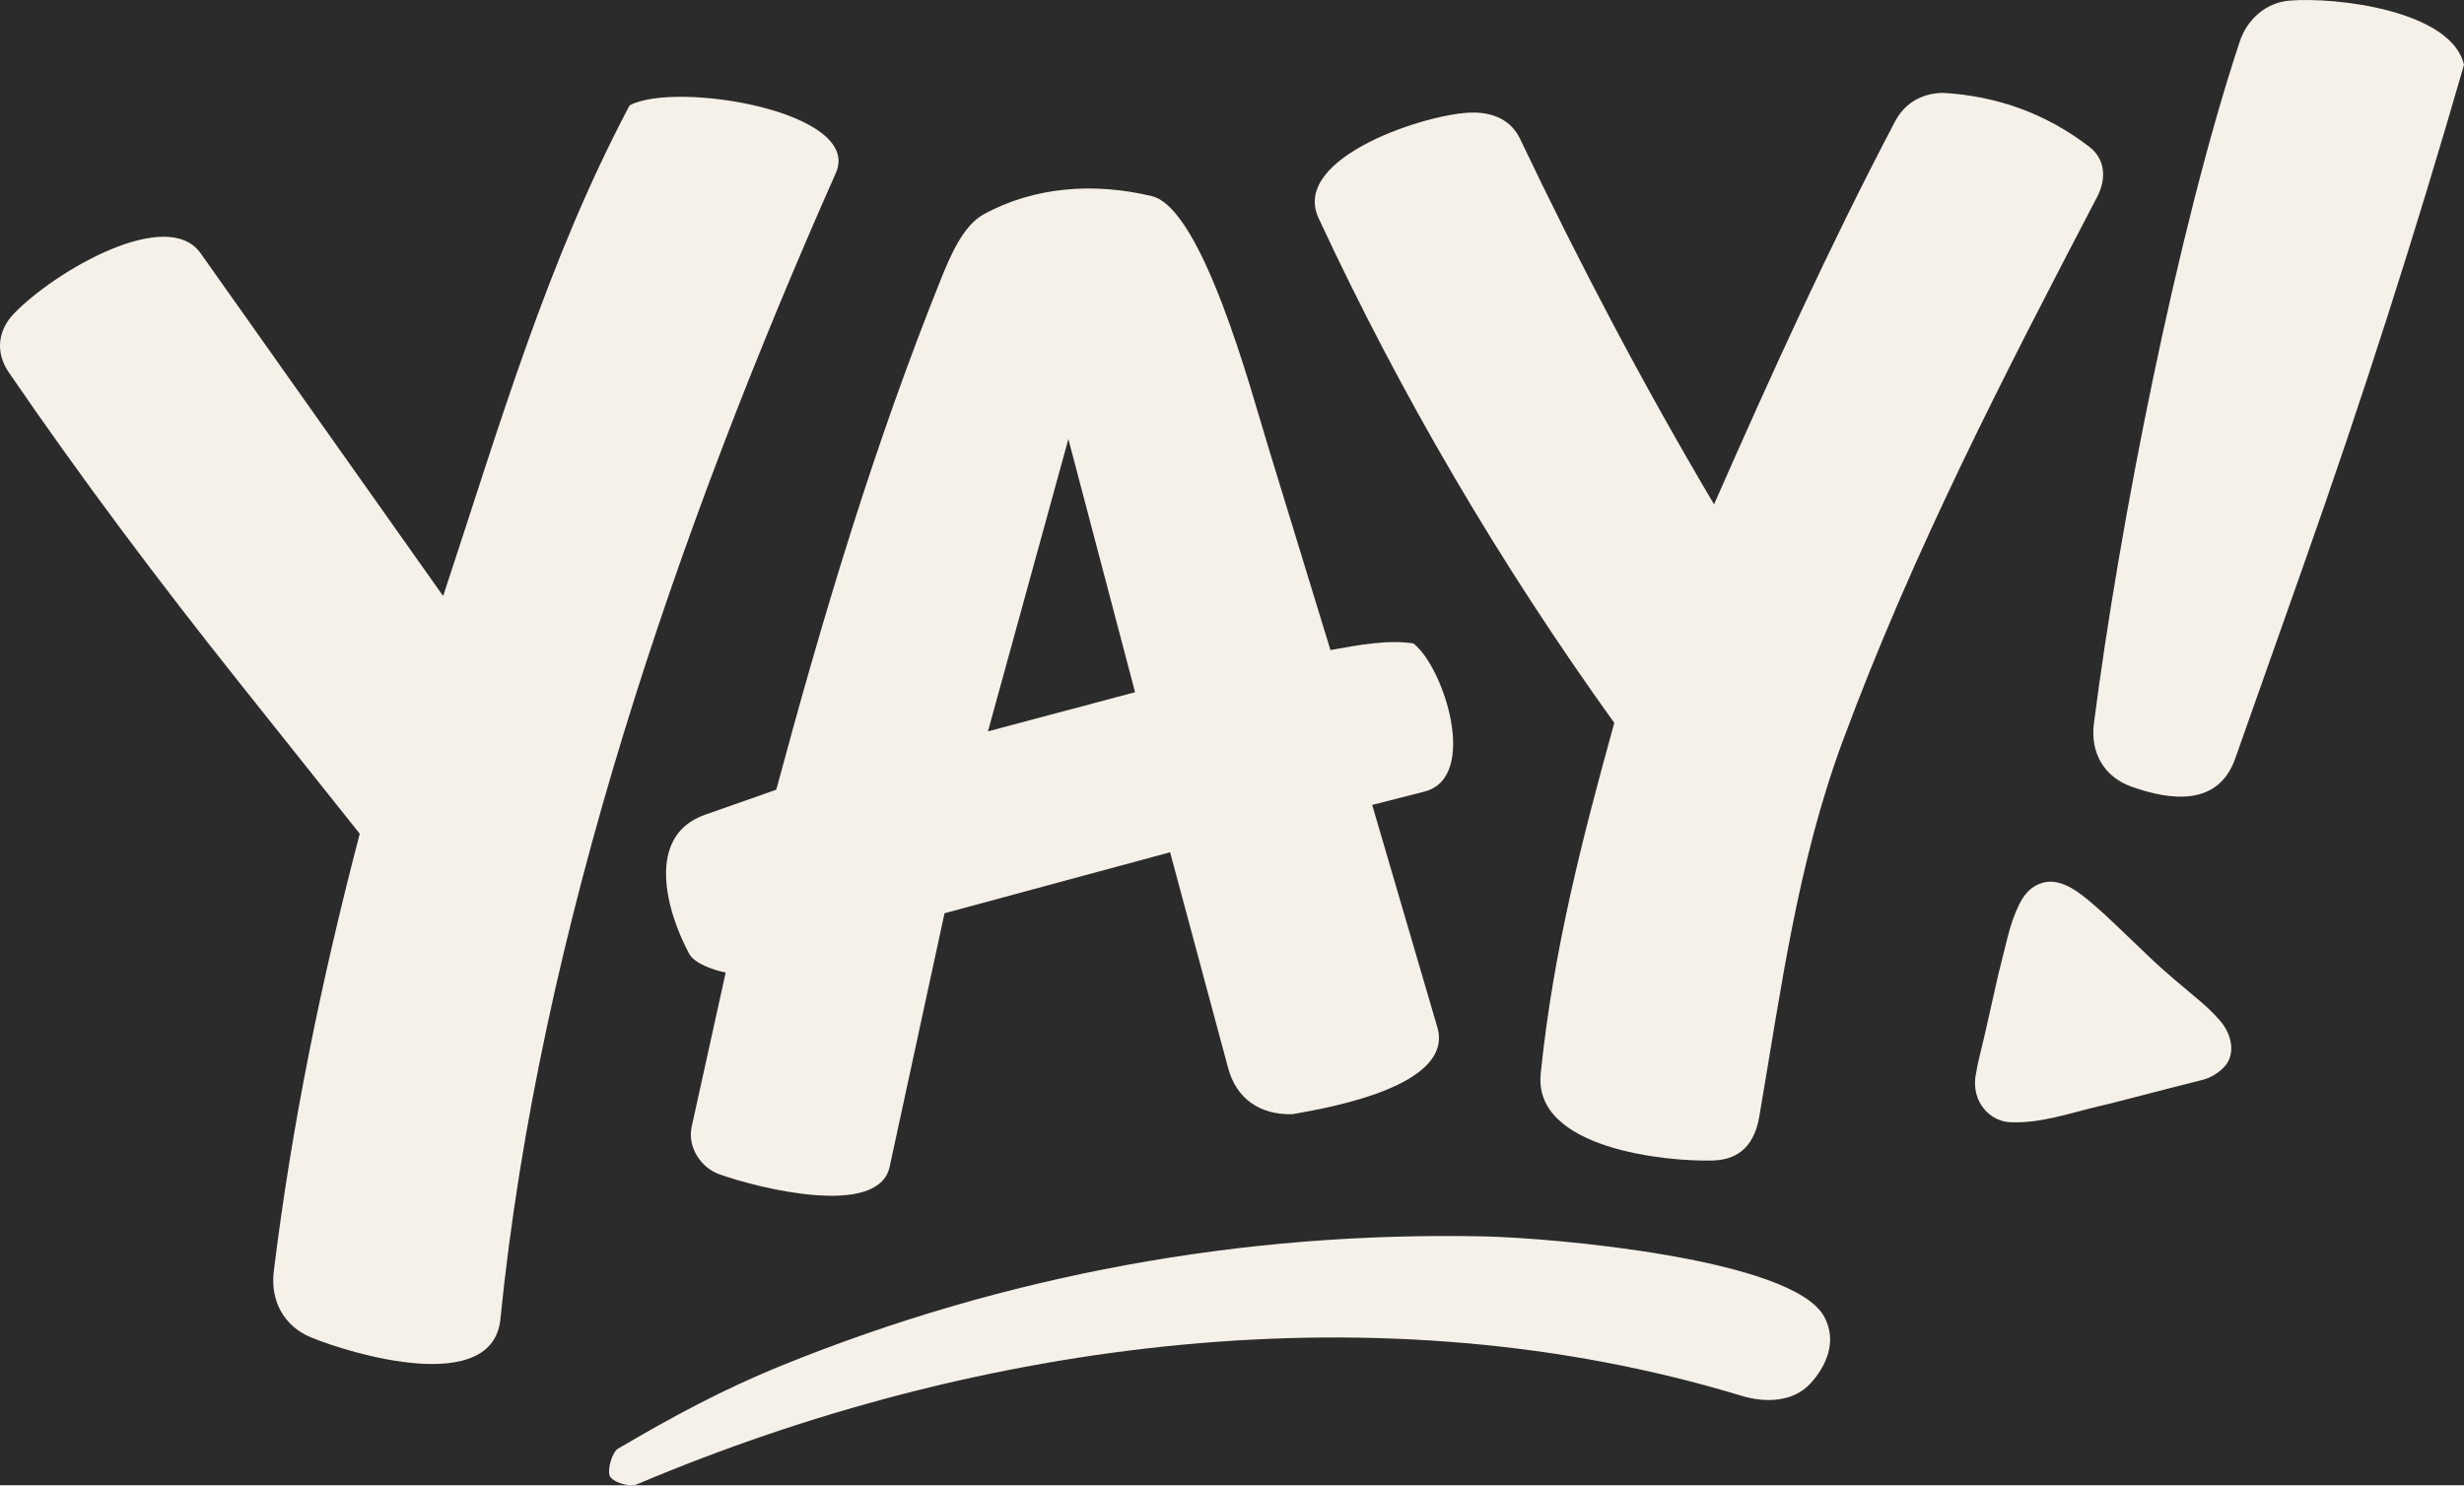
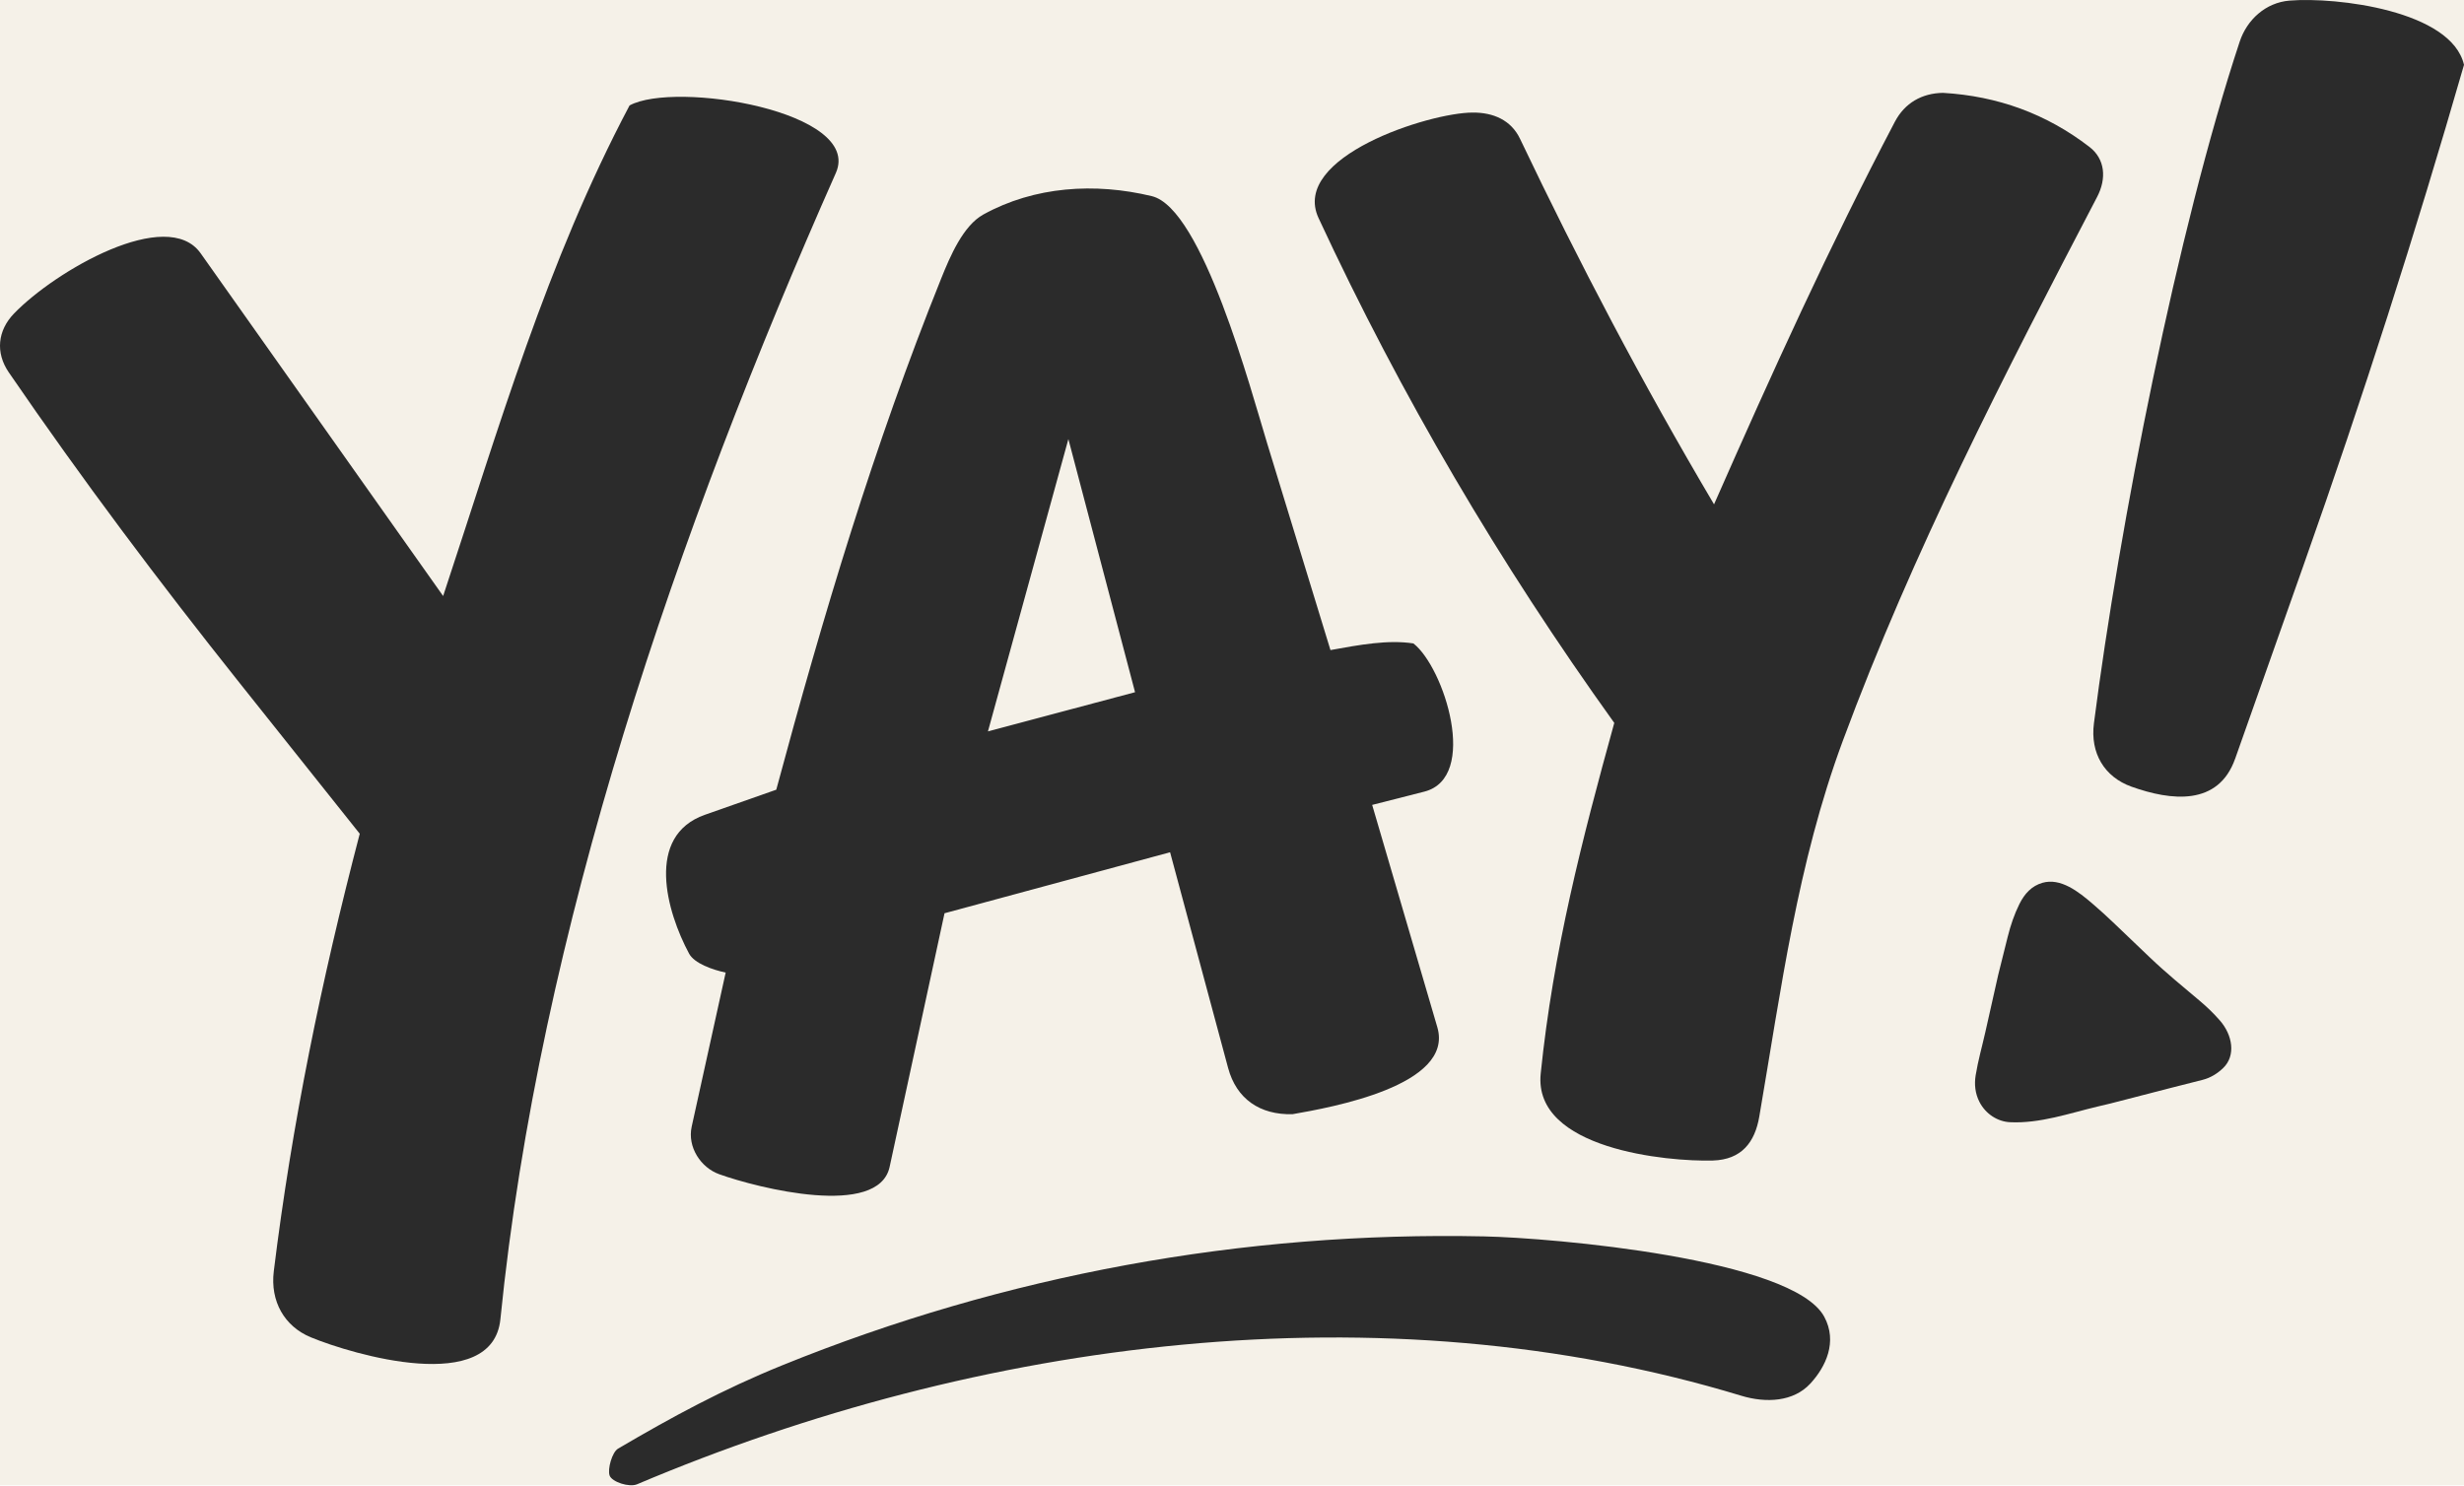
<svg xmlns="http://www.w3.org/2000/svg" viewBox="0 0 879.53 530.27">
-   <rect width="879.53" height="530.27" fill="#2B2B2B" />
-   <g fill="#F5F1E8">
+   <rect width="879.53" height="530.27" fill="#F5F1E8" />
+   <g fill="#2B2B2B">
    <path d="M417.64,304.28l-80.49,21.77-19.59,90.53c-3.98,18.41-47.01,7.61-60.86,2.63-6.51-2.34-11.41-9.64-9.8-16.98l12.13-55c-4.76-1.01-11.2-3.3-13.06-6.77-8.04-14.94-15.74-42.05,5.67-49.57l25.45-8.95c16.8-62.42,34.81-122.69,58.87-182.51,3.21-7.99,7.85-18.89,15.07-22.86,18.25-10.05,39.79-11.44,60.12-6.54,18.07,4.36,35.4,69.4,41.2,88.37l22.56,73.69c10.49-1.9,20.58-3.76,29.61-2.37,10.97,8.56,23.53,47.91,3.89,52.91l-18.61,4.74,23.26,79.38c6.11,20.85-38.11,28.66-51.69,31.04-11.66.3-20.03-5.47-23-16.52l-20.7-76.98ZM405.16,247.13l-23.8-90.37-28.71,104.36,52.5-13.99Z" />
    <path d="M128.41,297.66l-42.7-53.6C56.72,207.66,29.45,171.36,3.14,132.95c-4.84-7.06-3.97-14.96,1.83-20.98,14.78-15.33,54.72-38.41,66.65-21.54l86.56,122.36c20.05-60.51,36.95-119.21,66.54-175.14,16.28-8.9,83.37,2.15,73.64,24.1-56.42,127.27-105.82,270.49-119.74,409.21-2.75,27.41-52.77,12.65-67.68,6.48-9.4-3.89-14.53-12.82-13.21-23.58,6.46-52.49,16.93-103.58,30.68-156.2Z" />
    <path d="M549.96,383.26c4.5-43.85,14.69-83.31,26.26-125.17-40.93-57.03-76-116.61-105.56-180.24-10.14-21.83,39.57-37.67,55.03-37.66,7.3-.05,13.68,2.65,16.88,9.35,21.16,44.36,43.37,86.76,69.26,130.52,20.87-47.39,41.09-91.93,64.55-136.59,3.53-6.71,9.64-10.19,17.15-10.32,19.57,1.14,36.96,7.49,52.3,19.3,5.62,4.33,6.17,11.28,2.75,17.84-33.28,63.74-65.73,126.53-90.81,194.27-16.23,43.85-21.98,88.64-29.79,134.1-1.57,9.14-6.31,15.37-16.59,15.67-16.06.46-64.21-4.02-61.43-31.05Z" />
    <path d="M797.83,270.89c-6,16.98-22.87,15.02-37.01,9.96-9.65-3.46-14.76-11.95-13.39-22.6,9.04-70.48,29.8-176.25,52.04-243.39,2.61-7.87,9.29-13.94,17.77-14.64,16.76-1.38,57.82,3.56,62.29,22.93-17.44,60.5-36.12,118.77-57.06,178.03l-24.63,69.71Z" />
    <path d="M621.54,498.3c-128.46-39.01-272.04-20.11-394.14,31.62-2.78,1.18-8.96-.82-9.79-3.11s.9-8.38,3-9.61c19.36-11.39,37.52-21.2,58.57-29.74,79.58-32.29,164.51-47.87,250.61-46.04,24.15.51,110.16,7.92,121.37,28.67,4.85,8.97.53,17.94-4.98,23.9-5.97,6.46-15.72,7.02-24.65,4.31Z" />
    <path d="M767.25,341.69c5.99,5.72,12.02,10.62,18.17,15.81,2.52,2.13,4.75,4.3,6.95,6.81,4.57,5.21,5.79,12.58,1.19,17-2.07,1.99-4.53,3.51-7.34,4.22l-11.23,2.85-21.74,5.61-4.56,1.08c-9.93,2.36-20.53,6.11-31.23,5.58-4.34-.21-8.63-2.86-10.88-7.22-1.57-3.04-1.88-6.34-1.37-9.48.86-5.32,2.29-10.26,3.47-15.51l4.59-20.42,3.38-13.54c1.04-4.16,2.34-8.01,4.18-11.72s4.4-6.48,8.23-7.58c6.46-1.84,12.78,3.06,18.05,7.62,2.46,2.12,4.76,4.2,7.13,6.46l13.01,12.43Z" />
  </g>
</svg>
